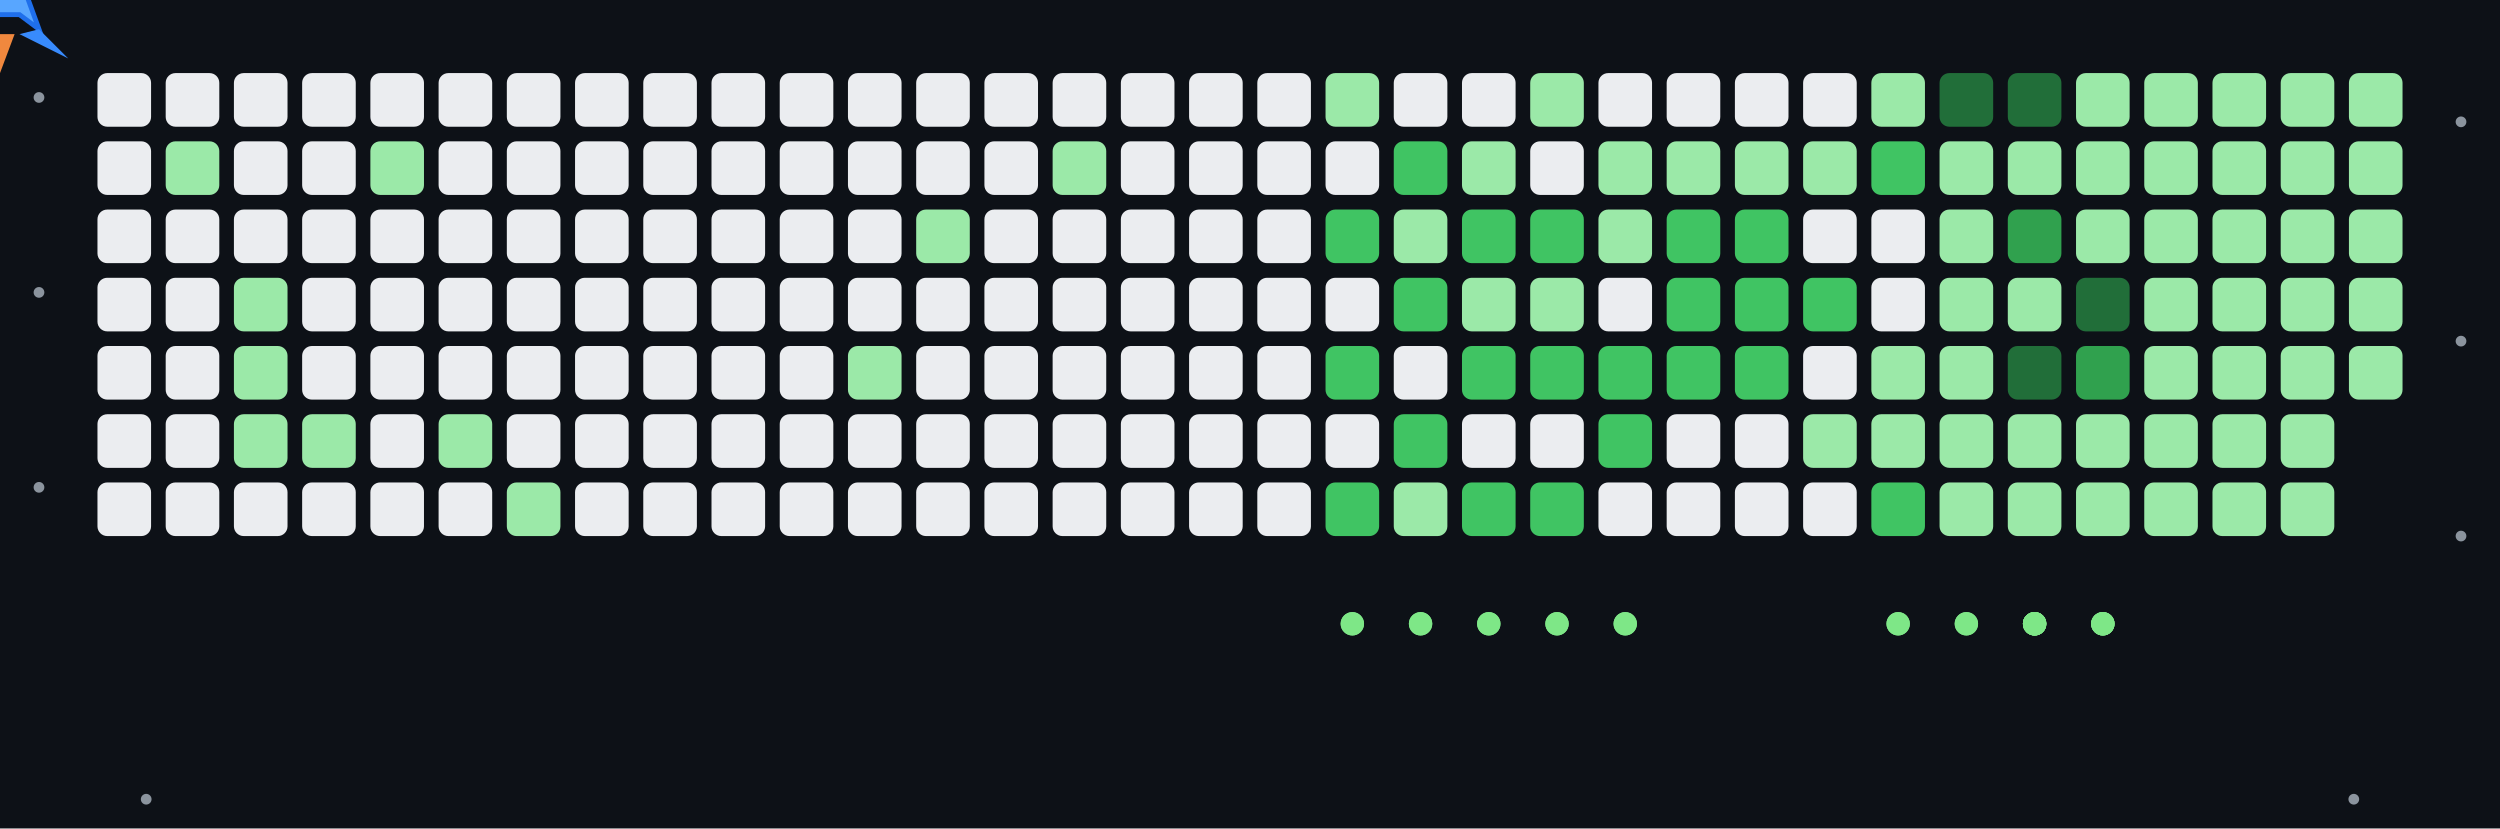
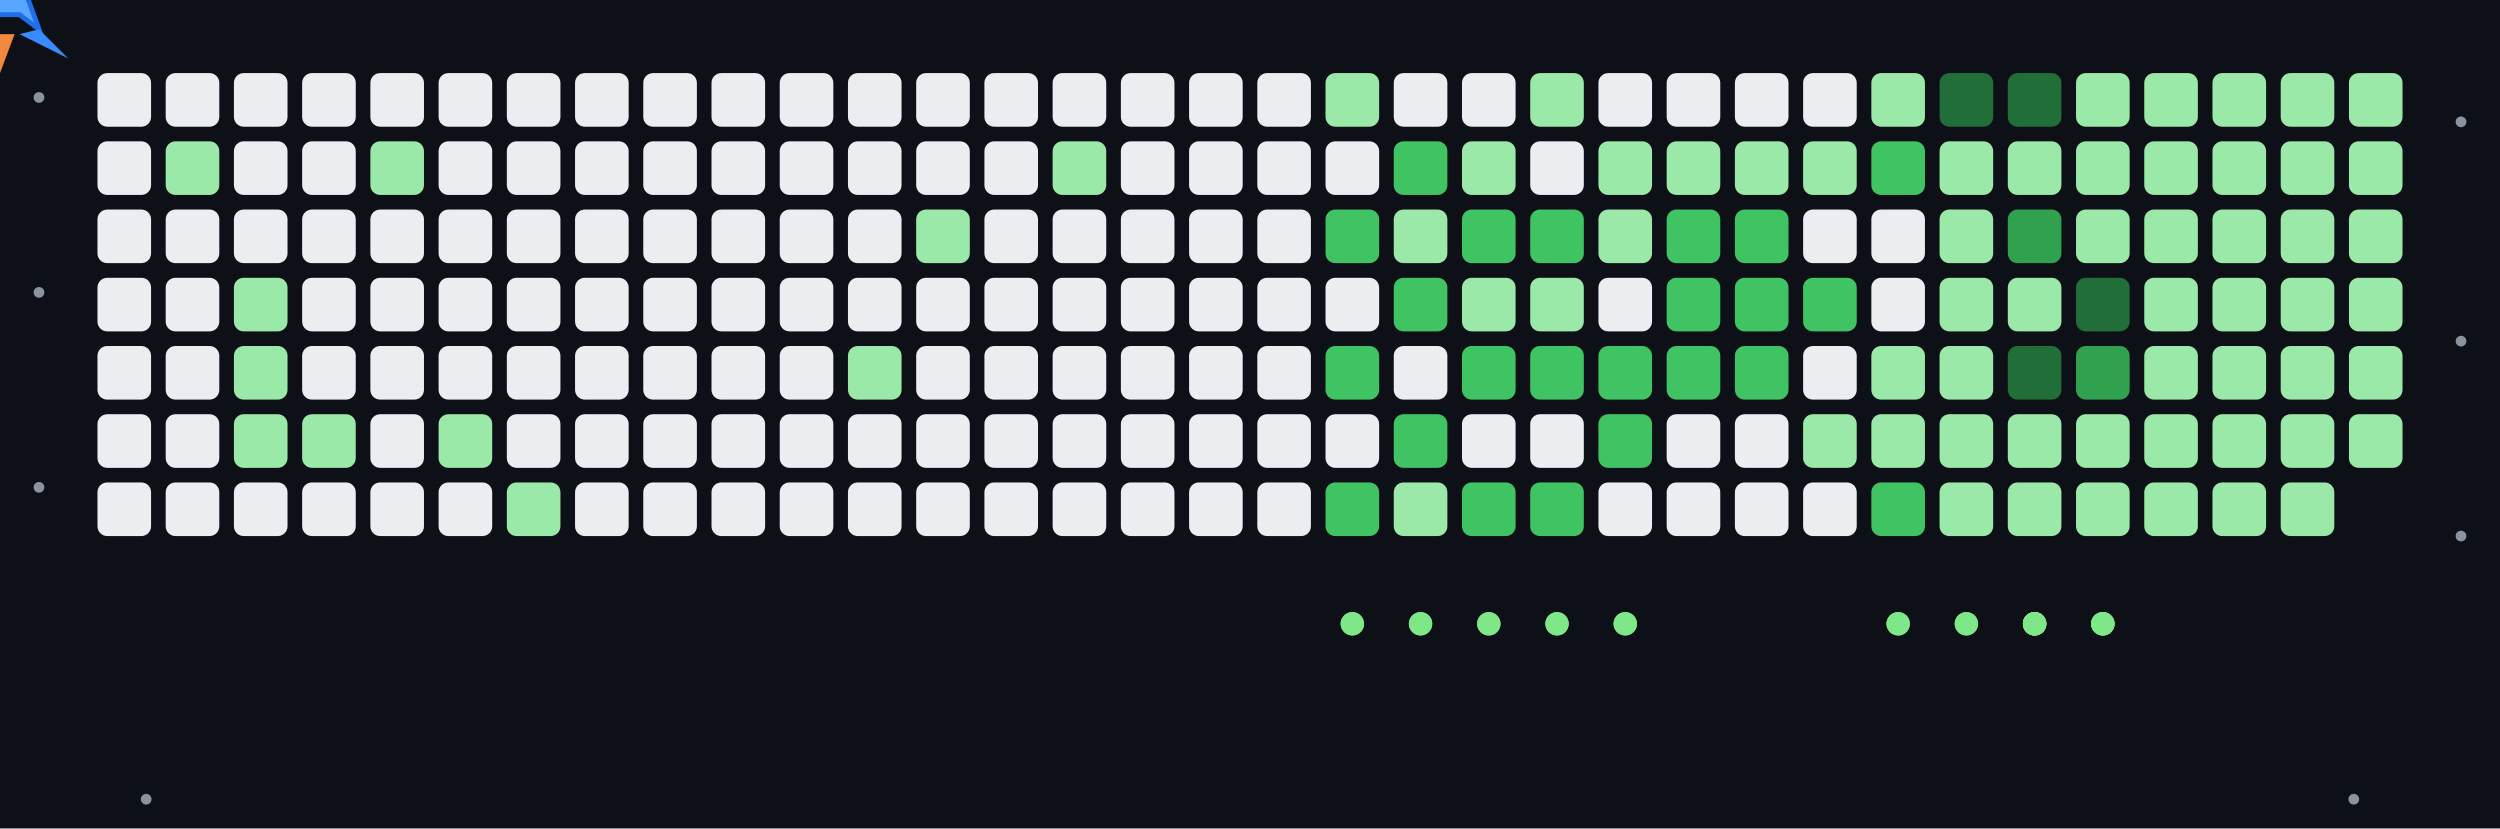
<svg xmlns="http://www.w3.org/2000/svg" viewBox="0 0 513 170">
  <rect x="0" y="0" width="513" height="170" fill="#0d1117" />
  <circle cx="8" cy="20" r="1.1" fill="#8b949e">
    <animate attributeName="opacity" values="0.2;1;0.2" dur="1.2s" repeatCount="indefinite" />
  </circle>
  <circle cx="8" cy="60" r="1.1" fill="#8b949e">
    <animate attributeName="opacity" values="0.2;1;0.2" dur="1.6s" repeatCount="indefinite" />
  </circle>
  <circle cx="8" cy="100" r="1.1" fill="#8b949e">
    <animate attributeName="opacity" values="0.2;1;0.2" dur="2s" repeatCount="indefinite" />
  </circle>
  <circle cx="505" cy="25" r="1.1" fill="#8b949e">
    <animate attributeName="opacity" values="0.2;1;0.2" dur="1.2s" repeatCount="indefinite" />
  </circle>
  <circle cx="505" cy="70" r="1.1" fill="#8b949e">
    <animate attributeName="opacity" values="0.2;1;0.2" dur="1.6s" repeatCount="indefinite" />
  </circle>
  <circle cx="505" cy="110" r="1.1" fill="#8b949e">
    <animate attributeName="opacity" values="0.2;1;0.2" dur="2s" repeatCount="indefinite" />
  </circle>
  <circle cx="30" cy="164" r="1.1" fill="#8b949e">
    <animate attributeName="opacity" values="0.2;1;0.2" dur="1.2s" repeatCount="indefinite" />
  </circle>
  <circle cx="483" cy="164" r="1.1" fill="#8b949e">
    <animate attributeName="opacity" values="0.2;1;0.2" dur="1.6s" repeatCount="indefinite" />
  </circle>
  <g id="grid">
    <rect x="20.00" y="15.00" width="11" height="11" rx="2" ry="2" fill="#ebedf0" />
    <rect x="20.00" y="29.00" width="11" height="11" rx="2" ry="2" fill="#ebedf0" />
    <rect x="20.00" y="43.00" width="11" height="11" rx="2" ry="2" fill="#ebedf0" />
    <rect x="20.00" y="57.00" width="11" height="11" rx="2" ry="2" fill="#ebedf0" />
    <rect x="20.00" y="71.00" width="11" height="11" rx="2" ry="2" fill="#ebedf0" />
    <rect x="20.00" y="85.00" width="11" height="11" rx="2" ry="2" fill="#ebedf0" />
    <rect x="20.00" y="99.00" width="11" height="11" rx="2" ry="2" fill="#ebedf0" />
    <rect x="34.00" y="15.00" width="11" height="11" rx="2" ry="2" fill="#ebedf0" />
    <rect x="34.00" y="29.00" width="11" height="11" rx="2" ry="2" fill="#9be9a8" />
    <rect x="34.00" y="43.00" width="11" height="11" rx="2" ry="2" fill="#ebedf0" />
    <rect x="34.00" y="57.00" width="11" height="11" rx="2" ry="2" fill="#ebedf0" />
    <rect x="34.00" y="71.00" width="11" height="11" rx="2" ry="2" fill="#ebedf0" />
    <rect x="34.00" y="85.00" width="11" height="11" rx="2" ry="2" fill="#ebedf0" />
    <rect x="34.00" y="99.00" width="11" height="11" rx="2" ry="2" fill="#ebedf0" />
    <rect x="48.00" y="15.00" width="11" height="11" rx="2" ry="2" fill="#ebedf0" />
    <rect x="48.00" y="29.00" width="11" height="11" rx="2" ry="2" fill="#ebedf0" />
    <rect x="48.00" y="43.00" width="11" height="11" rx="2" ry="2" fill="#ebedf0" />
    <rect x="48.00" y="57.00" width="11" height="11" rx="2" ry="2" fill="#9be9a8" />
    <rect x="48.00" y="71.00" width="11" height="11" rx="2" ry="2" fill="#9be9a8" />
    <rect x="48.00" y="85.00" width="11" height="11" rx="2" ry="2" fill="#9be9a8" />
    <rect x="48.00" y="99.00" width="11" height="11" rx="2" ry="2" fill="#ebedf0" />
    <rect x="62.00" y="15.00" width="11" height="11" rx="2" ry="2" fill="#ebedf0" />
    <rect x="62.00" y="29.00" width="11" height="11" rx="2" ry="2" fill="#ebedf0" />
    <rect x="62.00" y="43.00" width="11" height="11" rx="2" ry="2" fill="#ebedf0" />
    <rect x="62.00" y="57.00" width="11" height="11" rx="2" ry="2" fill="#ebedf0" />
    <rect x="62.00" y="71.00" width="11" height="11" rx="2" ry="2" fill="#ebedf0" />
    <rect x="62.00" y="85.00" width="11" height="11" rx="2" ry="2" fill="#9be9a8" />
    <rect x="62.00" y="99.00" width="11" height="11" rx="2" ry="2" fill="#ebedf0" />
    <rect x="76.00" y="15.00" width="11" height="11" rx="2" ry="2" fill="#ebedf0" />
    <rect x="76.00" y="29.00" width="11" height="11" rx="2" ry="2" fill="#9be9a8" />
    <rect x="76.00" y="43.00" width="11" height="11" rx="2" ry="2" fill="#ebedf0" />
    <rect x="76.00" y="57.00" width="11" height="11" rx="2" ry="2" fill="#ebedf0" />
    <rect x="76.00" y="71.00" width="11" height="11" rx="2" ry="2" fill="#ebedf0" />
    <rect x="76.00" y="85.00" width="11" height="11" rx="2" ry="2" fill="#ebedf0" />
    <rect x="76.00" y="99.00" width="11" height="11" rx="2" ry="2" fill="#ebedf0" />
    <rect x="90.00" y="15.00" width="11" height="11" rx="2" ry="2" fill="#ebedf0" />
    <rect x="90.00" y="29.00" width="11" height="11" rx="2" ry="2" fill="#ebedf0" />
    <rect x="90.00" y="43.00" width="11" height="11" rx="2" ry="2" fill="#ebedf0" />
    <rect x="90.00" y="57.00" width="11" height="11" rx="2" ry="2" fill="#ebedf0" />
    <rect x="90.00" y="71.00" width="11" height="11" rx="2" ry="2" fill="#ebedf0" />
    <rect x="90.00" y="85.00" width="11" height="11" rx="2" ry="2" fill="#9be9a8" />
    <rect x="90.00" y="99.00" width="11" height="11" rx="2" ry="2" fill="#ebedf0" />
    <rect x="104.00" y="15.00" width="11" height="11" rx="2" ry="2" fill="#ebedf0" />
    <rect x="104.00" y="29.00" width="11" height="11" rx="2" ry="2" fill="#ebedf0" />
    <rect x="104.00" y="43.00" width="11" height="11" rx="2" ry="2" fill="#ebedf0" />
    <rect x="104.00" y="57.00" width="11" height="11" rx="2" ry="2" fill="#ebedf0" />
    <rect x="104.00" y="71.00" width="11" height="11" rx="2" ry="2" fill="#ebedf0" />
    <rect x="104.00" y="85.00" width="11" height="11" rx="2" ry="2" fill="#ebedf0" />
    <rect x="104.00" y="99.00" width="11" height="11" rx="2" ry="2" fill="#9be9a8" />
    <rect x="118.00" y="15.00" width="11" height="11" rx="2" ry="2" fill="#ebedf0" />
    <rect x="118.00" y="29.00" width="11" height="11" rx="2" ry="2" fill="#ebedf0" />
    <rect x="118.00" y="43.00" width="11" height="11" rx="2" ry="2" fill="#ebedf0" />
    <rect x="118.00" y="57.00" width="11" height="11" rx="2" ry="2" fill="#ebedf0" />
    <rect x="118.00" y="71.00" width="11" height="11" rx="2" ry="2" fill="#ebedf0" />
    <rect x="118.00" y="85.00" width="11" height="11" rx="2" ry="2" fill="#ebedf0" />
    <rect x="118.00" y="99.00" width="11" height="11" rx="2" ry="2" fill="#ebedf0" />
    <rect x="132.00" y="15.00" width="11" height="11" rx="2" ry="2" fill="#ebedf0" />
    <rect x="132.00" y="29.00" width="11" height="11" rx="2" ry="2" fill="#ebedf0" />
    <rect x="132.00" y="43.00" width="11" height="11" rx="2" ry="2" fill="#ebedf0" />
    <rect x="132.00" y="57.00" width="11" height="11" rx="2" ry="2" fill="#ebedf0" />
    <rect x="132.00" y="71.00" width="11" height="11" rx="2" ry="2" fill="#ebedf0" />
    <rect x="132.00" y="85.00" width="11" height="11" rx="2" ry="2" fill="#ebedf0" />
    <rect x="132.00" y="99.00" width="11" height="11" rx="2" ry="2" fill="#ebedf0" />
    <rect x="146.00" y="15.00" width="11" height="11" rx="2" ry="2" fill="#ebedf0" />
    <rect x="146.00" y="29.00" width="11" height="11" rx="2" ry="2" fill="#ebedf0" />
    <rect x="146.00" y="43.00" width="11" height="11" rx="2" ry="2" fill="#ebedf0" />
    <rect x="146.00" y="57.00" width="11" height="11" rx="2" ry="2" fill="#ebedf0" />
    <rect x="146.00" y="71.00" width="11" height="11" rx="2" ry="2" fill="#ebedf0" />
    <rect x="146.00" y="85.00" width="11" height="11" rx="2" ry="2" fill="#ebedf0" />
    <rect x="146.00" y="99.00" width="11" height="11" rx="2" ry="2" fill="#ebedf0" />
    <rect x="160.00" y="15.00" width="11" height="11" rx="2" ry="2" fill="#ebedf0" />
    <rect x="160.00" y="29.00" width="11" height="11" rx="2" ry="2" fill="#ebedf0" />
    <rect x="160.00" y="43.00" width="11" height="11" rx="2" ry="2" fill="#ebedf0" />
    <rect x="160.00" y="57.00" width="11" height="11" rx="2" ry="2" fill="#ebedf0" />
    <rect x="160.00" y="71.00" width="11" height="11" rx="2" ry="2" fill="#ebedf0" />
    <rect x="160.00" y="85.00" width="11" height="11" rx="2" ry="2" fill="#ebedf0" />
    <rect x="160.00" y="99.00" width="11" height="11" rx="2" ry="2" fill="#ebedf0" />
    <rect x="174.00" y="15.00" width="11" height="11" rx="2" ry="2" fill="#ebedf0" />
    <rect x="174.00" y="29.00" width="11" height="11" rx="2" ry="2" fill="#ebedf0" />
    <rect x="174.00" y="43.00" width="11" height="11" rx="2" ry="2" fill="#ebedf0" />
    <rect x="174.00" y="57.00" width="11" height="11" rx="2" ry="2" fill="#ebedf0" />
    <rect x="174.00" y="71.00" width="11" height="11" rx="2" ry="2" fill="#9be9a8" />
    <rect x="174.00" y="85.00" width="11" height="11" rx="2" ry="2" fill="#ebedf0" />
    <rect x="174.00" y="99.00" width="11" height="11" rx="2" ry="2" fill="#ebedf0" />
    <rect x="188.00" y="15.00" width="11" height="11" rx="2" ry="2" fill="#ebedf0" />
    <rect x="188.00" y="29.00" width="11" height="11" rx="2" ry="2" fill="#ebedf0" />
    <rect x="188.00" y="43.00" width="11" height="11" rx="2" ry="2" fill="#9be9a8" />
    <rect x="188.00" y="57.00" width="11" height="11" rx="2" ry="2" fill="#ebedf0" />
    <rect x="188.00" y="71.00" width="11" height="11" rx="2" ry="2" fill="#ebedf0" />
    <rect x="188.00" y="85.00" width="11" height="11" rx="2" ry="2" fill="#ebedf0" />
    <rect x="188.00" y="99.00" width="11" height="11" rx="2" ry="2" fill="#ebedf0" />
    <rect x="202.00" y="15.00" width="11" height="11" rx="2" ry="2" fill="#ebedf0" />
    <rect x="202.00" y="29.00" width="11" height="11" rx="2" ry="2" fill="#ebedf0" />
    <rect x="202.00" y="43.00" width="11" height="11" rx="2" ry="2" fill="#ebedf0" />
    <rect x="202.00" y="57.00" width="11" height="11" rx="2" ry="2" fill="#ebedf0" />
    <rect x="202.00" y="71.00" width="11" height="11" rx="2" ry="2" fill="#ebedf0" />
    <rect x="202.00" y="85.00" width="11" height="11" rx="2" ry="2" fill="#ebedf0" />
    <rect x="202.00" y="99.00" width="11" height="11" rx="2" ry="2" fill="#ebedf0" />
    <rect x="216.00" y="15.00" width="11" height="11" rx="2" ry="2" fill="#ebedf0" />
    <rect x="216.00" y="29.00" width="11" height="11" rx="2" ry="2" fill="#9be9a8" />
    <rect x="216.00" y="43.00" width="11" height="11" rx="2" ry="2" fill="#ebedf0" />
    <rect x="216.00" y="57.00" width="11" height="11" rx="2" ry="2" fill="#ebedf0" />
    <rect x="216.00" y="71.00" width="11" height="11" rx="2" ry="2" fill="#ebedf0" />
    <rect x="216.00" y="85.00" width="11" height="11" rx="2" ry="2" fill="#ebedf0" />
    <rect x="216.00" y="99.00" width="11" height="11" rx="2" ry="2" fill="#ebedf0" />
    <rect x="230.00" y="15.00" width="11" height="11" rx="2" ry="2" fill="#ebedf0" />
    <rect x="230.00" y="29.00" width="11" height="11" rx="2" ry="2" fill="#ebedf0" />
    <rect x="230.00" y="43.00" width="11" height="11" rx="2" ry="2" fill="#ebedf0" />
    <rect x="230.00" y="57.00" width="11" height="11" rx="2" ry="2" fill="#ebedf0" />
    <rect x="230.00" y="71.00" width="11" height="11" rx="2" ry="2" fill="#ebedf0" />
    <rect x="230.00" y="85.00" width="11" height="11" rx="2" ry="2" fill="#ebedf0" />
    <rect x="230.00" y="99.00" width="11" height="11" rx="2" ry="2" fill="#ebedf0" />
    <rect x="244.00" y="15.00" width="11" height="11" rx="2" ry="2" fill="#ebedf0" />
    <rect x="244.00" y="29.00" width="11" height="11" rx="2" ry="2" fill="#ebedf0" />
    <rect x="244.00" y="43.00" width="11" height="11" rx="2" ry="2" fill="#ebedf0" />
    <rect x="244.00" y="57.00" width="11" height="11" rx="2" ry="2" fill="#ebedf0" />
    <rect x="244.00" y="71.00" width="11" height="11" rx="2" ry="2" fill="#ebedf0" />
    <rect x="244.00" y="85.00" width="11" height="11" rx="2" ry="2" fill="#ebedf0" />
    <rect x="244.00" y="99.00" width="11" height="11" rx="2" ry="2" fill="#ebedf0" />
    <rect x="258.00" y="15.00" width="11" height="11" rx="2" ry="2" fill="#ebedf0" />
    <rect x="258.00" y="29.00" width="11" height="11" rx="2" ry="2" fill="#ebedf0" />
    <rect x="258.00" y="43.00" width="11" height="11" rx="2" ry="2" fill="#ebedf0" />
    <rect x="258.00" y="57.00" width="11" height="11" rx="2" ry="2" fill="#ebedf0" />
    <rect x="258.00" y="71.00" width="11" height="11" rx="2" ry="2" fill="#ebedf0" />
    <rect x="258.00" y="85.00" width="11" height="11" rx="2" ry="2" fill="#ebedf0" />
    <rect x="258.00" y="99.00" width="11" height="11" rx="2" ry="2" fill="#ebedf0" />
    <rect x="272.00" y="15.00" width="11" height="11" rx="2" ry="2" fill="#9be9a8" />
    <rect x="272.00" y="29.00" width="11" height="11" rx="2" ry="2" fill="#ebedf0" />
    <rect x="272.00" y="43.00" width="11" height="11" rx="2" ry="2" fill="#40c463" />
    <rect x="272.00" y="57.00" width="11" height="11" rx="2" ry="2" fill="#ebedf0" />
    <rect x="272.00" y="71.00" width="11" height="11" rx="2" ry="2" fill="#40c463">
      <animate attributeName="fill" dur="20s" repeatCount="indefinite" keyTimes="0;0.271;0.277;0.729;0.735;1" values="#40c463;#40c463;#39d353;#40c463;#39d353;#40c463" />
    </rect>
    <rect x="272.00" y="85.00" width="11" height="11" rx="2" ry="2" fill="#ebedf0" />
    <rect x="272.00" y="99.00" width="11" height="11" rx="2" ry="2" fill="#40c463" />
    <rect x="286.00" y="15.00" width="11" height="11" rx="2" ry="2" fill="#ebedf0" />
    <rect x="286.00" y="29.00" width="11" height="11" rx="2" ry="2" fill="#40c463" />
    <rect x="286.00" y="43.00" width="11" height="11" rx="2" ry="2" fill="#9be9a8" />
    <rect x="286.00" y="57.00" width="11" height="11" rx="2" ry="2" fill="#40c463" />
    <rect x="286.00" y="71.00" width="11" height="11" rx="2" ry="2" fill="#ebedf0" />
    <rect x="286.00" y="85.00" width="11" height="11" rx="2" ry="2" fill="#40c463">
      <animate attributeName="fill" dur="20s" repeatCount="indefinite" keyTimes="0;0.285;0.291;0.715;0.721;1" values="#40c463;#40c463;#39d353;#40c463;#39d353;#40c463" />
    </rect>
    <rect x="286.00" y="99.00" width="11" height="11" rx="2" ry="2" fill="#9be9a8" />
    <rect x="300.00" y="15.00" width="11" height="11" rx="2" ry="2" fill="#ebedf0" />
    <rect x="300.00" y="29.00" width="11" height="11" rx="2" ry="2" fill="#9be9a8" />
    <rect x="300.00" y="43.00" width="11" height="11" rx="2" ry="2" fill="#40c463" />
    <rect x="300.00" y="57.00" width="11" height="11" rx="2" ry="2" fill="#9be9a8" />
    <rect x="300.00" y="71.00" width="11" height="11" rx="2" ry="2" fill="#40c463" />
    <rect x="300.00" y="85.00" width="11" height="11" rx="2" ry="2" fill="#ebedf0" />
    <rect x="300.00" y="99.00" width="11" height="11" rx="2" ry="2" fill="#40c463">
      <animate attributeName="fill" dur="20s" repeatCount="indefinite" keyTimes="0;0.299;0.305;0.701;0.707;1" values="#40c463;#40c463;#39d353;#40c463;#39d353;#40c463" />
    </rect>
    <rect x="314.00" y="15.00" width="11" height="11" rx="2" ry="2" fill="#9be9a8" />
    <rect x="314.00" y="29.00" width="11" height="11" rx="2" ry="2" fill="#ebedf0" />
    <rect x="314.00" y="43.00" width="11" height="11" rx="2" ry="2" fill="#40c463" />
    <rect x="314.00" y="57.00" width="11" height="11" rx="2" ry="2" fill="#9be9a8" />
    <rect x="314.00" y="71.00" width="11" height="11" rx="2" ry="2" fill="#40c463" />
    <rect x="314.00" y="85.00" width="11" height="11" rx="2" ry="2" fill="#ebedf0" />
    <rect x="314.00" y="99.00" width="11" height="11" rx="2" ry="2" fill="#40c463">
      <animate attributeName="fill" dur="20s" repeatCount="indefinite" keyTimes="0;0.313;0.319;0.687;0.693;1" values="#40c463;#40c463;#39d353;#40c463;#39d353;#40c463" />
    </rect>
    <rect x="328.00" y="15.00" width="11" height="11" rx="2" ry="2" fill="#ebedf0" />
    <rect x="328.00" y="29.00" width="11" height="11" rx="2" ry="2" fill="#9be9a8" />
    <rect x="328.00" y="43.00" width="11" height="11" rx="2" ry="2" fill="#9be9a8" />
    <rect x="328.00" y="57.00" width="11" height="11" rx="2" ry="2" fill="#ebedf0" />
    <rect x="328.00" y="71.00" width="11" height="11" rx="2" ry="2" fill="#40c463" />
    <rect x="328.00" y="85.00" width="11" height="11" rx="2" ry="2" fill="#40c463">
      <animate attributeName="fill" dur="20s" repeatCount="indefinite" keyTimes="0;0.327;0.333;0.673;0.679;1" values="#40c463;#40c463;#39d353;#40c463;#39d353;#40c463" />
    </rect>
    <rect x="328.00" y="99.00" width="11" height="11" rx="2" ry="2" fill="#ebedf0" />
    <rect x="342.00" y="15.00" width="11" height="11" rx="2" ry="2" fill="#ebedf0" />
    <rect x="342.00" y="29.00" width="11" height="11" rx="2" ry="2" fill="#9be9a8" />
    <rect x="342.00" y="43.00" width="11" height="11" rx="2" ry="2" fill="#40c463" />
    <rect x="342.00" y="57.00" width="11" height="11" rx="2" ry="2" fill="#40c463" />
    <rect x="342.00" y="71.00" width="11" height="11" rx="2" ry="2" fill="#40c463" />
    <rect x="342.00" y="85.00" width="11" height="11" rx="2" ry="2" fill="#ebedf0" />
    <rect x="342.00" y="99.00" width="11" height="11" rx="2" ry="2" fill="#ebedf0" />
    <rect x="356.00" y="15.00" width="11" height="11" rx="2" ry="2" fill="#ebedf0" />
    <rect x="356.00" y="29.00" width="11" height="11" rx="2" ry="2" fill="#9be9a8" />
    <rect x="356.00" y="43.00" width="11" height="11" rx="2" ry="2" fill="#40c463" />
    <rect x="356.00" y="57.00" width="11" height="11" rx="2" ry="2" fill="#40c463" />
    <rect x="356.00" y="71.00" width="11" height="11" rx="2" ry="2" fill="#40c463" />
    <rect x="356.00" y="85.00" width="11" height="11" rx="2" ry="2" fill="#ebedf0" />
    <rect x="356.00" y="99.00" width="11" height="11" rx="2" ry="2" fill="#ebedf0" />
    <rect x="370.00" y="15.00" width="11" height="11" rx="2" ry="2" fill="#ebedf0" />
    <rect x="370.00" y="29.00" width="11" height="11" rx="2" ry="2" fill="#9be9a8" />
    <rect x="370.00" y="43.00" width="11" height="11" rx="2" ry="2" fill="#ebedf0" />
    <rect x="370.00" y="57.00" width="11" height="11" rx="2" ry="2" fill="#40c463" />
    <rect x="370.00" y="71.00" width="11" height="11" rx="2" ry="2" fill="#ebedf0" />
    <rect x="370.00" y="85.00" width="11" height="11" rx="2" ry="2" fill="#9be9a8" />
    <rect x="370.00" y="99.00" width="11" height="11" rx="2" ry="2" fill="#ebedf0" />
    <rect x="384.00" y="15.00" width="11" height="11" rx="2" ry="2" fill="#9be9a8" />
    <rect x="384.00" y="29.00" width="11" height="11" rx="2" ry="2" fill="#40c463" />
    <rect x="384.00" y="43.00" width="11" height="11" rx="2" ry="2" fill="#ebedf0" />
    <rect x="384.00" y="57.00" width="11" height="11" rx="2" ry="2" fill="#ebedf0" />
    <rect x="384.00" y="71.00" width="11" height="11" rx="2" ry="2" fill="#9be9a8" />
    <rect x="384.00" y="85.00" width="11" height="11" rx="2" ry="2" fill="#9be9a8" />
    <rect x="384.00" y="99.00" width="11" height="11" rx="2" ry="2" fill="#40c463">
      <animate attributeName="fill" dur="20s" repeatCount="indefinite" keyTimes="0;0.382;0.388;0.618;0.624;1" values="#40c463;#40c463;#39d353;#40c463;#39d353;#40c463" />
    </rect>
    <rect x="398.00" y="15.00" width="11" height="11" rx="2" ry="2" fill="#216e39">
      <animate attributeName="fill" dur="20s" repeatCount="indefinite" keyTimes="0;0.396;0.402;0.604;0.61;1" values="#216e39;#216e39;#39d353;#216e39;#39d353;#216e39" />
    </rect>
    <rect x="398.00" y="29.00" width="11" height="11" rx="2" ry="2" fill="#9be9a8" />
    <rect x="398.00" y="43.00" width="11" height="11" rx="2" ry="2" fill="#9be9a8" />
    <rect x="398.00" y="57.00" width="11" height="11" rx="2" ry="2" fill="#9be9a8" />
    <rect x="398.00" y="71.00" width="11" height="11" rx="2" ry="2" fill="#9be9a8" />
    <rect x="398.00" y="85.00" width="11" height="11" rx="2" ry="2" fill="#9be9a8" />
    <rect x="398.00" y="99.00" width="11" height="11" rx="2" ry="2" fill="#9be9a8" />
    <rect x="412.00" y="15.00" width="11" height="11" rx="2" ry="2" fill="#216e39">
      <animate attributeName="fill" dur="20s" repeatCount="indefinite" keyTimes="0;0.41;0.416;0.59;0.596;1" values="#216e39;#216e39;#39d353;#216e39;#39d353;#216e39" />
    </rect>
    <rect x="412.00" y="29.00" width="11" height="11" rx="2" ry="2" fill="#9be9a8" />
    <rect x="412.00" y="43.00" width="11" height="11" rx="2" ry="2" fill="#30a14e">
      <animate attributeName="fill" dur="20s" repeatCount="indefinite" keyTimes="0;0.41;0.416;0.59;0.596;1" values="#30a14e;#30a14e;#39d353;#30a14e;#39d353;#30a14e" />
    </rect>
    <rect x="412.00" y="57.00" width="11" height="11" rx="2" ry="2" fill="#9be9a8" />
    <rect x="412.00" y="71.00" width="11" height="11" rx="2" ry="2" fill="#216e39">
      <animate attributeName="fill" dur="20s" repeatCount="indefinite" keyTimes="0;0.41;0.416;0.59;0.596;1" values="#216e39;#216e39;#39d353;#216e39;#39d353;#216e39" />
    </rect>
    <rect x="412.00" y="85.00" width="11" height="11" rx="2" ry="2" fill="#9be9a8" />
    <rect x="412.00" y="99.00" width="11" height="11" rx="2" ry="2" fill="#9be9a8" />
    <rect x="426.00" y="15.00" width="11" height="11" rx="2" ry="2" fill="#9be9a8" />
    <rect x="426.00" y="29.00" width="11" height="11" rx="2" ry="2" fill="#9be9a8" />
    <rect x="426.00" y="43.00" width="11" height="11" rx="2" ry="2" fill="#9be9a8" />
    <rect x="426.00" y="57.00" width="11" height="11" rx="2" ry="2" fill="#216e39">
      <animate attributeName="fill" dur="20s" repeatCount="indefinite" keyTimes="0;0.424;0.43;0.576;0.582;1" values="#216e39;#216e39;#39d353;#216e39;#39d353;#216e39" />
    </rect>
    <rect x="426.00" y="71.00" width="11" height="11" rx="2" ry="2" fill="#30a14e">
      <animate attributeName="fill" dur="20s" repeatCount="indefinite" keyTimes="0;0.424;0.43;0.576;0.582;1" values="#30a14e;#30a14e;#39d353;#30a14e;#39d353;#30a14e" />
    </rect>
    <rect x="426.00" y="85.00" width="11" height="11" rx="2" ry="2" fill="#9be9a8" />
    <rect x="426.00" y="99.00" width="11" height="11" rx="2" ry="2" fill="#9be9a8" />
    <rect x="440.00" y="15.00" width="11" height="11" rx="2" ry="2" fill="#9be9a8" />
    <rect x="440.00" y="29.00" width="11" height="11" rx="2" ry="2" fill="#9be9a8" />
    <rect x="440.00" y="43.00" width="11" height="11" rx="2" ry="2" fill="#9be9a8" />
    <rect x="440.00" y="57.00" width="11" height="11" rx="2" ry="2" fill="#9be9a8" />
    <rect x="440.00" y="71.00" width="11" height="11" rx="2" ry="2" fill="#9be9a8" />
    <rect x="440.00" y="85.00" width="11" height="11" rx="2" ry="2" fill="#9be9a8" />
    <rect x="440.00" y="99.00" width="11" height="11" rx="2" ry="2" fill="#9be9a8" />
    <rect x="454.00" y="15.00" width="11" height="11" rx="2" ry="2" fill="#9be9a8" />
    <rect x="454.00" y="29.00" width="11" height="11" rx="2" ry="2" fill="#9be9a8" />
    <rect x="454.00" y="43.00" width="11" height="11" rx="2" ry="2" fill="#9be9a8" />
    <rect x="454.00" y="57.00" width="11" height="11" rx="2" ry="2" fill="#9be9a8" />
    <rect x="454.00" y="71.00" width="11" height="11" rx="2" ry="2" fill="#9be9a8" />
    <rect x="454.00" y="85.00" width="11" height="11" rx="2" ry="2" fill="#9be9a8" />
    <rect x="454.00" y="99.00" width="11" height="11" rx="2" ry="2" fill="#9be9a8" />
    <rect x="468.00" y="15.00" width="11" height="11" rx="2" ry="2" fill="#9be9a8" />
    <rect x="468.00" y="29.00" width="11" height="11" rx="2" ry="2" fill="#9be9a8" />
    <rect x="468.00" y="43.00" width="11" height="11" rx="2" ry="2" fill="#9be9a8" />
    <rect x="468.00" y="57.00" width="11" height="11" rx="2" ry="2" fill="#9be9a8" />
    <rect x="468.00" y="71.00" width="11" height="11" rx="2" ry="2" fill="#9be9a8" />
    <rect x="468.00" y="85.00" width="11" height="11" rx="2" ry="2" fill="#9be9a8" />
    <rect x="468.00" y="99.00" width="11" height="11" rx="2" ry="2" fill="#9be9a8" />
    <rect x="482.00" y="15.00" width="11" height="11" rx="2" ry="2" fill="#9be9a8" />
    <rect x="482.00" y="29.00" width="11" height="11" rx="2" ry="2" fill="#9be9a8" />
    <rect x="482.00" y="43.00" width="11" height="11" rx="2" ry="2" fill="#9be9a8" />
    <rect x="482.00" y="57.00" width="11" height="11" rx="2" ry="2" fill="#9be9a8" />
    <rect x="482.00" y="71.00" width="11" height="11" rx="2" ry="2" fill="#9be9a8" />
+     <rect x="482.00" y="85.00" width="11" height="11" rx="2" ry="2" fill="#9be9a8" />
  </g>
  <g id="bullets">
    <circle cx="277.5" cy="128" r="2.4" fill="#7ee787">
      <animate attributeName="cy" dur="20s" repeatCount="indefinite" keyTimes="0;0.253;0.271;1" values="128;128;76.5;76.5" />
      <animate attributeName="opacity" dur="20s" repeatCount="indefinite" keyTimes="0;0.253;0.271;0.277;1" values="0;1;1;0;0" />
    </circle>
    <circle cx="291.5" cy="128" r="2.4" fill="#7ee787">
      <animate attributeName="cy" dur="20s" repeatCount="indefinite" keyTimes="0;0.267;0.285;1" values="128;128;90.5;90.5" />
      <animate attributeName="opacity" dur="20s" repeatCount="indefinite" keyTimes="0;0.267;0.285;0.291;1" values="0;1;1;0;0" />
    </circle>
    <circle cx="305.5" cy="128" r="2.4" fill="#7ee787">
      <animate attributeName="cy" dur="20s" repeatCount="indefinite" keyTimes="0;0.281;0.299;1" values="128;128;104.5;104.5" />
      <animate attributeName="opacity" dur="20s" repeatCount="indefinite" keyTimes="0;0.281;0.299;0.305;1" values="0;1;1;0;0" />
    </circle>
    <circle cx="319.5" cy="128" r="2.4" fill="#7ee787">
      <animate attributeName="cy" dur="20s" repeatCount="indefinite" keyTimes="0;0.295;0.313;1" values="128;128;104.5;104.5" />
      <animate attributeName="opacity" dur="20s" repeatCount="indefinite" keyTimes="0;0.295;0.313;0.319;1" values="0;1;1;0;0" />
    </circle>
    <circle cx="333.5" cy="128" r="2.4" fill="#7ee787">
      <animate attributeName="cy" dur="20s" repeatCount="indefinite" keyTimes="0;0.309;0.327;1" values="128;128;90.5;90.5" />
      <animate attributeName="opacity" dur="20s" repeatCount="indefinite" keyTimes="0;0.309;0.327;0.333;1" values="0;1;1;0;0" />
    </circle>
    <circle cx="389.5" cy="128" r="2.4" fill="#7ee787">
      <animate attributeName="cy" dur="20s" repeatCount="indefinite" keyTimes="0;0.364;0.382;1" values="128;128;104.5;104.5" />
      <animate attributeName="opacity" dur="20s" repeatCount="indefinite" keyTimes="0;0.364;0.382;0.388;1" values="0;1;1;0;0" />
    </circle>
    <circle cx="403.5" cy="128" r="2.4" fill="#7ee787">
      <animate attributeName="cy" dur="20s" repeatCount="indefinite" keyTimes="0;0.378;0.396;1" values="128;128;20.5;20.5" />
      <animate attributeName="opacity" dur="20s" repeatCount="indefinite" keyTimes="0;0.378;0.396;0.402;1" values="0;1;1;0;0" />
    </circle>
    <circle cx="417.5" cy="128" r="2.4" fill="#7ee787">
      <animate attributeName="cy" dur="20s" repeatCount="indefinite" keyTimes="0;0.392;0.41;1" values="128;128;20.5;20.5" />
      <animate attributeName="opacity" dur="20s" repeatCount="indefinite" keyTimes="0;0.392;0.41;0.416;1" values="0;1;1;0;0" />
    </circle>
    <circle cx="417.5" cy="128" r="2.4" fill="#7ee787">
      <animate attributeName="cy" dur="20s" repeatCount="indefinite" keyTimes="0;0.392;0.41;1" values="128;128;48.5;48.5" />
      <animate attributeName="opacity" dur="20s" repeatCount="indefinite" keyTimes="0;0.392;0.41;0.416;1" values="0;1;1;0;0" />
    </circle>
    <circle cx="417.5" cy="128" r="2.4" fill="#7ee787">
      <animate attributeName="cy" dur="20s" repeatCount="indefinite" keyTimes="0;0.392;0.41;1" values="128;128;76.5;76.5" />
      <animate attributeName="opacity" dur="20s" repeatCount="indefinite" keyTimes="0;0.392;0.41;0.416;1" values="0;1;1;0;0" />
    </circle>
    <circle cx="431.5" cy="128" r="2.4" fill="#7ee787">
      <animate attributeName="cy" dur="20s" repeatCount="indefinite" keyTimes="0;0.406;0.424;1" values="128;128;62.5;62.5" />
      <animate attributeName="opacity" dur="20s" repeatCount="indefinite" keyTimes="0;0.406;0.424;0.43;1" values="0;1;1;0;0" />
    </circle>
    <circle cx="431.5" cy="128" r="2.4" fill="#7ee787">
      <animate attributeName="cy" dur="20s" repeatCount="indefinite" keyTimes="0;0.406;0.424;1" values="128;128;76.5;76.5" />
      <animate attributeName="opacity" dur="20s" repeatCount="indefinite" keyTimes="0;0.406;0.424;0.43;1" values="0;1;1;0;0" />
    </circle>
    <circle cx="431.5" cy="128" r="2.4" fill="#7ee787">
      <animate attributeName="cy" dur="20s" repeatCount="indefinite" keyTimes="0;0.558;0.576;1" values="128;128;76.5;76.5" />
      <animate attributeName="opacity" dur="20s" repeatCount="indefinite" keyTimes="0;0.558;0.576;0.582;1" values="0;1;1;0;0" />
    </circle>
    <circle cx="431.5" cy="128" r="2.4" fill="#7ee787">
      <animate attributeName="cy" dur="20s" repeatCount="indefinite" keyTimes="0;0.558;0.576;1" values="128;128;62.5;62.5" />
      <animate attributeName="opacity" dur="20s" repeatCount="indefinite" keyTimes="0;0.558;0.576;0.582;1" values="0;1;1;0;0" />
    </circle>
    <circle cx="417.5" cy="128" r="2.4" fill="#7ee787">
      <animate attributeName="cy" dur="20s" repeatCount="indefinite" keyTimes="0;0.572;0.59;1" values="128;128;76.5;76.5" />
      <animate attributeName="opacity" dur="20s" repeatCount="indefinite" keyTimes="0;0.572;0.59;0.596;1" values="0;1;1;0;0" />
    </circle>
    <circle cx="417.5" cy="128" r="2.4" fill="#7ee787">
      <animate attributeName="cy" dur="20s" repeatCount="indefinite" keyTimes="0;0.572;0.59;1" values="128;128;48.5;48.5" />
      <animate attributeName="opacity" dur="20s" repeatCount="indefinite" keyTimes="0;0.572;0.59;0.596;1" values="0;1;1;0;0" />
    </circle>
    <circle cx="417.5" cy="128" r="2.4" fill="#7ee787">
      <animate attributeName="cy" dur="20s" repeatCount="indefinite" keyTimes="0;0.572;0.59;1" values="128;128;20.5;20.5" />
      <animate attributeName="opacity" dur="20s" repeatCount="indefinite" keyTimes="0;0.572;0.59;0.596;1" values="0;1;1;0;0" />
    </circle>
    <circle cx="403.5" cy="128" r="2.4" fill="#7ee787">
      <animate attributeName="cy" dur="20s" repeatCount="indefinite" keyTimes="0;0.586;0.604;1" values="128;128;20.5;20.5" />
      <animate attributeName="opacity" dur="20s" repeatCount="indefinite" keyTimes="0;0.586;0.604;0.61;1" values="0;1;1;0;0" />
    </circle>
    <circle cx="389.5" cy="128" r="2.4" fill="#7ee787">
      <animate attributeName="cy" dur="20s" repeatCount="indefinite" keyTimes="0;0.6;0.618;1" values="128;128;104.5;104.5" />
      <animate attributeName="opacity" dur="20s" repeatCount="indefinite" keyTimes="0;0.6;0.618;0.624;1" values="0;1;1;0;0" />
    </circle>
    <circle cx="333.5" cy="128" r="2.4" fill="#7ee787">
      <animate attributeName="cy" dur="20s" repeatCount="indefinite" keyTimes="0;0.655;0.673;1" values="128;128;90.5;90.5" />
      <animate attributeName="opacity" dur="20s" repeatCount="indefinite" keyTimes="0;0.655;0.673;0.679;1" values="0;1;1;0;0" />
    </circle>
    <circle cx="319.5" cy="128" r="2.4" fill="#7ee787">
      <animate attributeName="cy" dur="20s" repeatCount="indefinite" keyTimes="0;0.669;0.687;1" values="128;128;104.5;104.5" />
      <animate attributeName="opacity" dur="20s" repeatCount="indefinite" keyTimes="0;0.669;0.687;0.693;1" values="0;1;1;0;0" />
    </circle>
    <circle cx="305.5" cy="128" r="2.4" fill="#7ee787">
      <animate attributeName="cy" dur="20s" repeatCount="indefinite" keyTimes="0;0.683;0.701;1" values="128;128;104.5;104.5" />
      <animate attributeName="opacity" dur="20s" repeatCount="indefinite" keyTimes="0;0.683;0.701;0.707;1" values="0;1;1;0;0" />
    </circle>
    <circle cx="291.5" cy="128" r="2.4" fill="#7ee787">
      <animate attributeName="cy" dur="20s" repeatCount="indefinite" keyTimes="0;0.697;0.715;1" values="128;128;90.5;90.5" />
      <animate attributeName="opacity" dur="20s" repeatCount="indefinite" keyTimes="0;0.697;0.715;0.721;1" values="0;1;1;0;0" />
    </circle>
    <circle cx="277.5" cy="128" r="2.4" fill="#7ee787">
      <animate attributeName="cy" dur="20s" repeatCount="indefinite" keyTimes="0;0.711;0.729;1" values="128;128;76.5;76.5" />
      <animate attributeName="opacity" dur="20s" repeatCount="indefinite" keyTimes="0;0.711;0.729;0.735;1" values="0;1;1;0;0" />
    </circle>
  </g>
  <g id="blasts">
    <circle cx="277.5" cy="76.5" r="0" fill="none" stroke="#56d364" stroke-width="1.6" opacity="0">
      <animate attributeName="r" dur="20s" repeatCount="indefinite" keyTimes="0;0.271;0.289;1" values="0;1;9;9" />
      <animate attributeName="opacity" dur="20s" repeatCount="indefinite" keyTimes="0;0.271;0.289;1" values="0;1;1;0" />
    </circle>
    <circle cx="291.5" cy="90.5" r="0" fill="none" stroke="#56d364" stroke-width="1.6" opacity="0">
      <animate attributeName="r" dur="20s" repeatCount="indefinite" keyTimes="0;0.285;0.303;1" values="0;1;9;9" />
      <animate attributeName="opacity" dur="20s" repeatCount="indefinite" keyTimes="0;0.285;0.303;1" values="0;1;1;0" />
    </circle>
    <circle cx="305.5" cy="104.5" r="0" fill="none" stroke="#56d364" stroke-width="1.6" opacity="0">
      <animate attributeName="r" dur="20s" repeatCount="indefinite" keyTimes="0;0.299;0.317;1" values="0;1;9;9" />
      <animate attributeName="opacity" dur="20s" repeatCount="indefinite" keyTimes="0;0.299;0.317;1" values="0;1;1;0" />
    </circle>
    <circle cx="319.5" cy="104.5" r="0" fill="none" stroke="#56d364" stroke-width="1.6" opacity="0">
      <animate attributeName="r" dur="20s" repeatCount="indefinite" keyTimes="0;0.313;0.331;1" values="0;1;9;9" />
      <animate attributeName="opacity" dur="20s" repeatCount="indefinite" keyTimes="0;0.313;0.331;1" values="0;1;1;0" />
    </circle>
    <circle cx="333.5" cy="90.5" r="0" fill="none" stroke="#56d364" stroke-width="1.6" opacity="0">
      <animate attributeName="r" dur="20s" repeatCount="indefinite" keyTimes="0;0.327;0.345;1" values="0;1;9;9" />
      <animate attributeName="opacity" dur="20s" repeatCount="indefinite" keyTimes="0;0.327;0.345;1" values="0;1;1;0" />
    </circle>
    <circle cx="389.5" cy="104.5" r="0" fill="none" stroke="#56d364" stroke-width="1.6" opacity="0">
      <animate attributeName="r" dur="20s" repeatCount="indefinite" keyTimes="0;0.382;0.4;1" values="0;1;9;9" />
      <animate attributeName="opacity" dur="20s" repeatCount="indefinite" keyTimes="0;0.382;0.4;1" values="0;1;1;0" />
    </circle>
    <circle cx="403.5" cy="20.5" r="0" fill="none" stroke="#56d364" stroke-width="1.6" opacity="0">
      <animate attributeName="r" dur="20s" repeatCount="indefinite" keyTimes="0;0.396;0.414;1" values="0;1;9;9" />
      <animate attributeName="opacity" dur="20s" repeatCount="indefinite" keyTimes="0;0.396;0.414;1" values="0;1;1;0" />
    </circle>
    <circle cx="417.5" cy="20.5" r="0" fill="none" stroke="#56d364" stroke-width="1.6" opacity="0">
      <animate attributeName="r" dur="20s" repeatCount="indefinite" keyTimes="0;0.41;0.428;1" values="0;1;9;9" />
      <animate attributeName="opacity" dur="20s" repeatCount="indefinite" keyTimes="0;0.41;0.428;1" values="0;1;1;0" />
    </circle>
    <circle cx="417.5" cy="48.5" r="0" fill="none" stroke="#56d364" stroke-width="1.6" opacity="0">
      <animate attributeName="r" dur="20s" repeatCount="indefinite" keyTimes="0;0.41;0.428;1" values="0;1;9;9" />
      <animate attributeName="opacity" dur="20s" repeatCount="indefinite" keyTimes="0;0.41;0.428;1" values="0;1;1;0" />
    </circle>
    <circle cx="417.5" cy="76.5" r="0" fill="none" stroke="#56d364" stroke-width="1.6" opacity="0">
      <animate attributeName="r" dur="20s" repeatCount="indefinite" keyTimes="0;0.41;0.428;1" values="0;1;9;9" />
      <animate attributeName="opacity" dur="20s" repeatCount="indefinite" keyTimes="0;0.41;0.428;1" values="0;1;1;0" />
    </circle>
    <circle cx="431.5" cy="62.5" r="0" fill="none" stroke="#56d364" stroke-width="1.6" opacity="0">
      <animate attributeName="r" dur="20s" repeatCount="indefinite" keyTimes="0;0.424;0.442;1" values="0;1;9;9" />
      <animate attributeName="opacity" dur="20s" repeatCount="indefinite" keyTimes="0;0.424;0.442;1" values="0;1;1;0" />
    </circle>
    <circle cx="431.5" cy="76.5" r="0" fill="none" stroke="#56d364" stroke-width="1.6" opacity="0">
      <animate attributeName="r" dur="20s" repeatCount="indefinite" keyTimes="0;0.424;0.442;1" values="0;1;9;9" />
      <animate attributeName="opacity" dur="20s" repeatCount="indefinite" keyTimes="0;0.424;0.442;1" values="0;1;1;0" />
    </circle>
    <circle cx="431.5" cy="76.5" r="0" fill="none" stroke="#56d364" stroke-width="1.6" opacity="0">
      <animate attributeName="r" dur="20s" repeatCount="indefinite" keyTimes="0;0.576;0.594;1" values="0;1;9;9" />
      <animate attributeName="opacity" dur="20s" repeatCount="indefinite" keyTimes="0;0.576;0.594;1" values="0;1;1;0" />
    </circle>
    <circle cx="431.5" cy="62.5" r="0" fill="none" stroke="#56d364" stroke-width="1.6" opacity="0">
      <animate attributeName="r" dur="20s" repeatCount="indefinite" keyTimes="0;0.576;0.594;1" values="0;1;9;9" />
      <animate attributeName="opacity" dur="20s" repeatCount="indefinite" keyTimes="0;0.576;0.594;1" values="0;1;1;0" />
    </circle>
    <circle cx="417.5" cy="76.5" r="0" fill="none" stroke="#56d364" stroke-width="1.6" opacity="0">
      <animate attributeName="r" dur="20s" repeatCount="indefinite" keyTimes="0;0.59;0.608;1" values="0;1;9;9" />
      <animate attributeName="opacity" dur="20s" repeatCount="indefinite" keyTimes="0;0.59;0.608;1" values="0;1;1;0" />
    </circle>
    <circle cx="417.5" cy="48.5" r="0" fill="none" stroke="#56d364" stroke-width="1.6" opacity="0">
      <animate attributeName="r" dur="20s" repeatCount="indefinite" keyTimes="0;0.59;0.608;1" values="0;1;9;9" />
      <animate attributeName="opacity" dur="20s" repeatCount="indefinite" keyTimes="0;0.59;0.608;1" values="0;1;1;0" />
    </circle>
    <circle cx="417.5" cy="20.5" r="0" fill="none" stroke="#56d364" stroke-width="1.6" opacity="0">
      <animate attributeName="r" dur="20s" repeatCount="indefinite" keyTimes="0;0.59;0.608;1" values="0;1;9;9" />
      <animate attributeName="opacity" dur="20s" repeatCount="indefinite" keyTimes="0;0.59;0.608;1" values="0;1;1;0" />
    </circle>
    <circle cx="403.5" cy="20.5" r="0" fill="none" stroke="#56d364" stroke-width="1.6" opacity="0">
      <animate attributeName="r" dur="20s" repeatCount="indefinite" keyTimes="0;0.604;0.622;1" values="0;1;9;9" />
      <animate attributeName="opacity" dur="20s" repeatCount="indefinite" keyTimes="0;0.604;0.622;1" values="0;1;1;0" />
    </circle>
    <circle cx="389.5" cy="104.5" r="0" fill="none" stroke="#56d364" stroke-width="1.6" opacity="0">
      <animate attributeName="r" dur="20s" repeatCount="indefinite" keyTimes="0;0.618;0.636;1" values="0;1;9;9" />
      <animate attributeName="opacity" dur="20s" repeatCount="indefinite" keyTimes="0;0.618;0.636;1" values="0;1;1;0" />
    </circle>
    <circle cx="333.5" cy="90.5" r="0" fill="none" stroke="#56d364" stroke-width="1.6" opacity="0">
      <animate attributeName="r" dur="20s" repeatCount="indefinite" keyTimes="0;0.673;0.691;1" values="0;1;9;9" />
      <animate attributeName="opacity" dur="20s" repeatCount="indefinite" keyTimes="0;0.673;0.691;1" values="0;1;1;0" />
    </circle>
    <circle cx="319.5" cy="104.5" r="0" fill="none" stroke="#56d364" stroke-width="1.6" opacity="0">
      <animate attributeName="r" dur="20s" repeatCount="indefinite" keyTimes="0;0.687;0.705;1" values="0;1;9;9" />
      <animate attributeName="opacity" dur="20s" repeatCount="indefinite" keyTimes="0;0.687;0.705;1" values="0;1;1;0" />
    </circle>
    <circle cx="305.5" cy="104.5" r="0" fill="none" stroke="#56d364" stroke-width="1.6" opacity="0">
      <animate attributeName="r" dur="20s" repeatCount="indefinite" keyTimes="0;0.701;0.719;1" values="0;1;9;9" />
      <animate attributeName="opacity" dur="20s" repeatCount="indefinite" keyTimes="0;0.701;0.719;1" values="0;1;1;0" />
    </circle>
    <circle cx="291.5" cy="90.5" r="0" fill="none" stroke="#56d364" stroke-width="1.6" opacity="0">
      <animate attributeName="r" dur="20s" repeatCount="indefinite" keyTimes="0;0.715;0.733;1" values="0;1;9;9" />
      <animate attributeName="opacity" dur="20s" repeatCount="indefinite" keyTimes="0;0.715;0.733;1" values="0;1;1;0" />
    </circle>
    <circle cx="277.5" cy="76.5" r="0" fill="none" stroke="#56d364" stroke-width="1.6" opacity="0">
      <animate attributeName="r" dur="20s" repeatCount="indefinite" keyTimes="0;0.729;0.747;1" values="0;1;9;9" />
      <animate attributeName="opacity" dur="20s" repeatCount="indefinite" keyTimes="0;0.729;0.747;1" values="0;1;1;0" />
    </circle>
  </g>
  <g id="jet">
    <g transform="translate(0,0)">
      <polygon points="0,-16 8,6 4,3 -4,3 -8,6" fill="#58a6ff" stroke="#1f6feb" stroke-width="1" />
      <polygon points="-8,6 -14,12 -4,7" fill="#388bfd" />
      <polygon points="8,6 14,12 4,7" fill="#388bfd" />
      <circle cx="0" cy="-6" r="2.2" fill="#c9e6ff" />
      <polygon points="-3,7 3,7 0,15" fill="#f0883e">
        <animate attributeName="opacity" values="0.5;1;0.6;1" dur="0.18s" repeatCount="indefinite" />
      </polygon>
    </g>
    <animateTransform attributeName="transform" attributeType="XML" type="translate" dur="20s" repeatCount="indefinite" keyTimes="0;0.5;1" values="35.00,140.00;478.00,140.00;35.00,140.00" />
  </g>
</svg>
